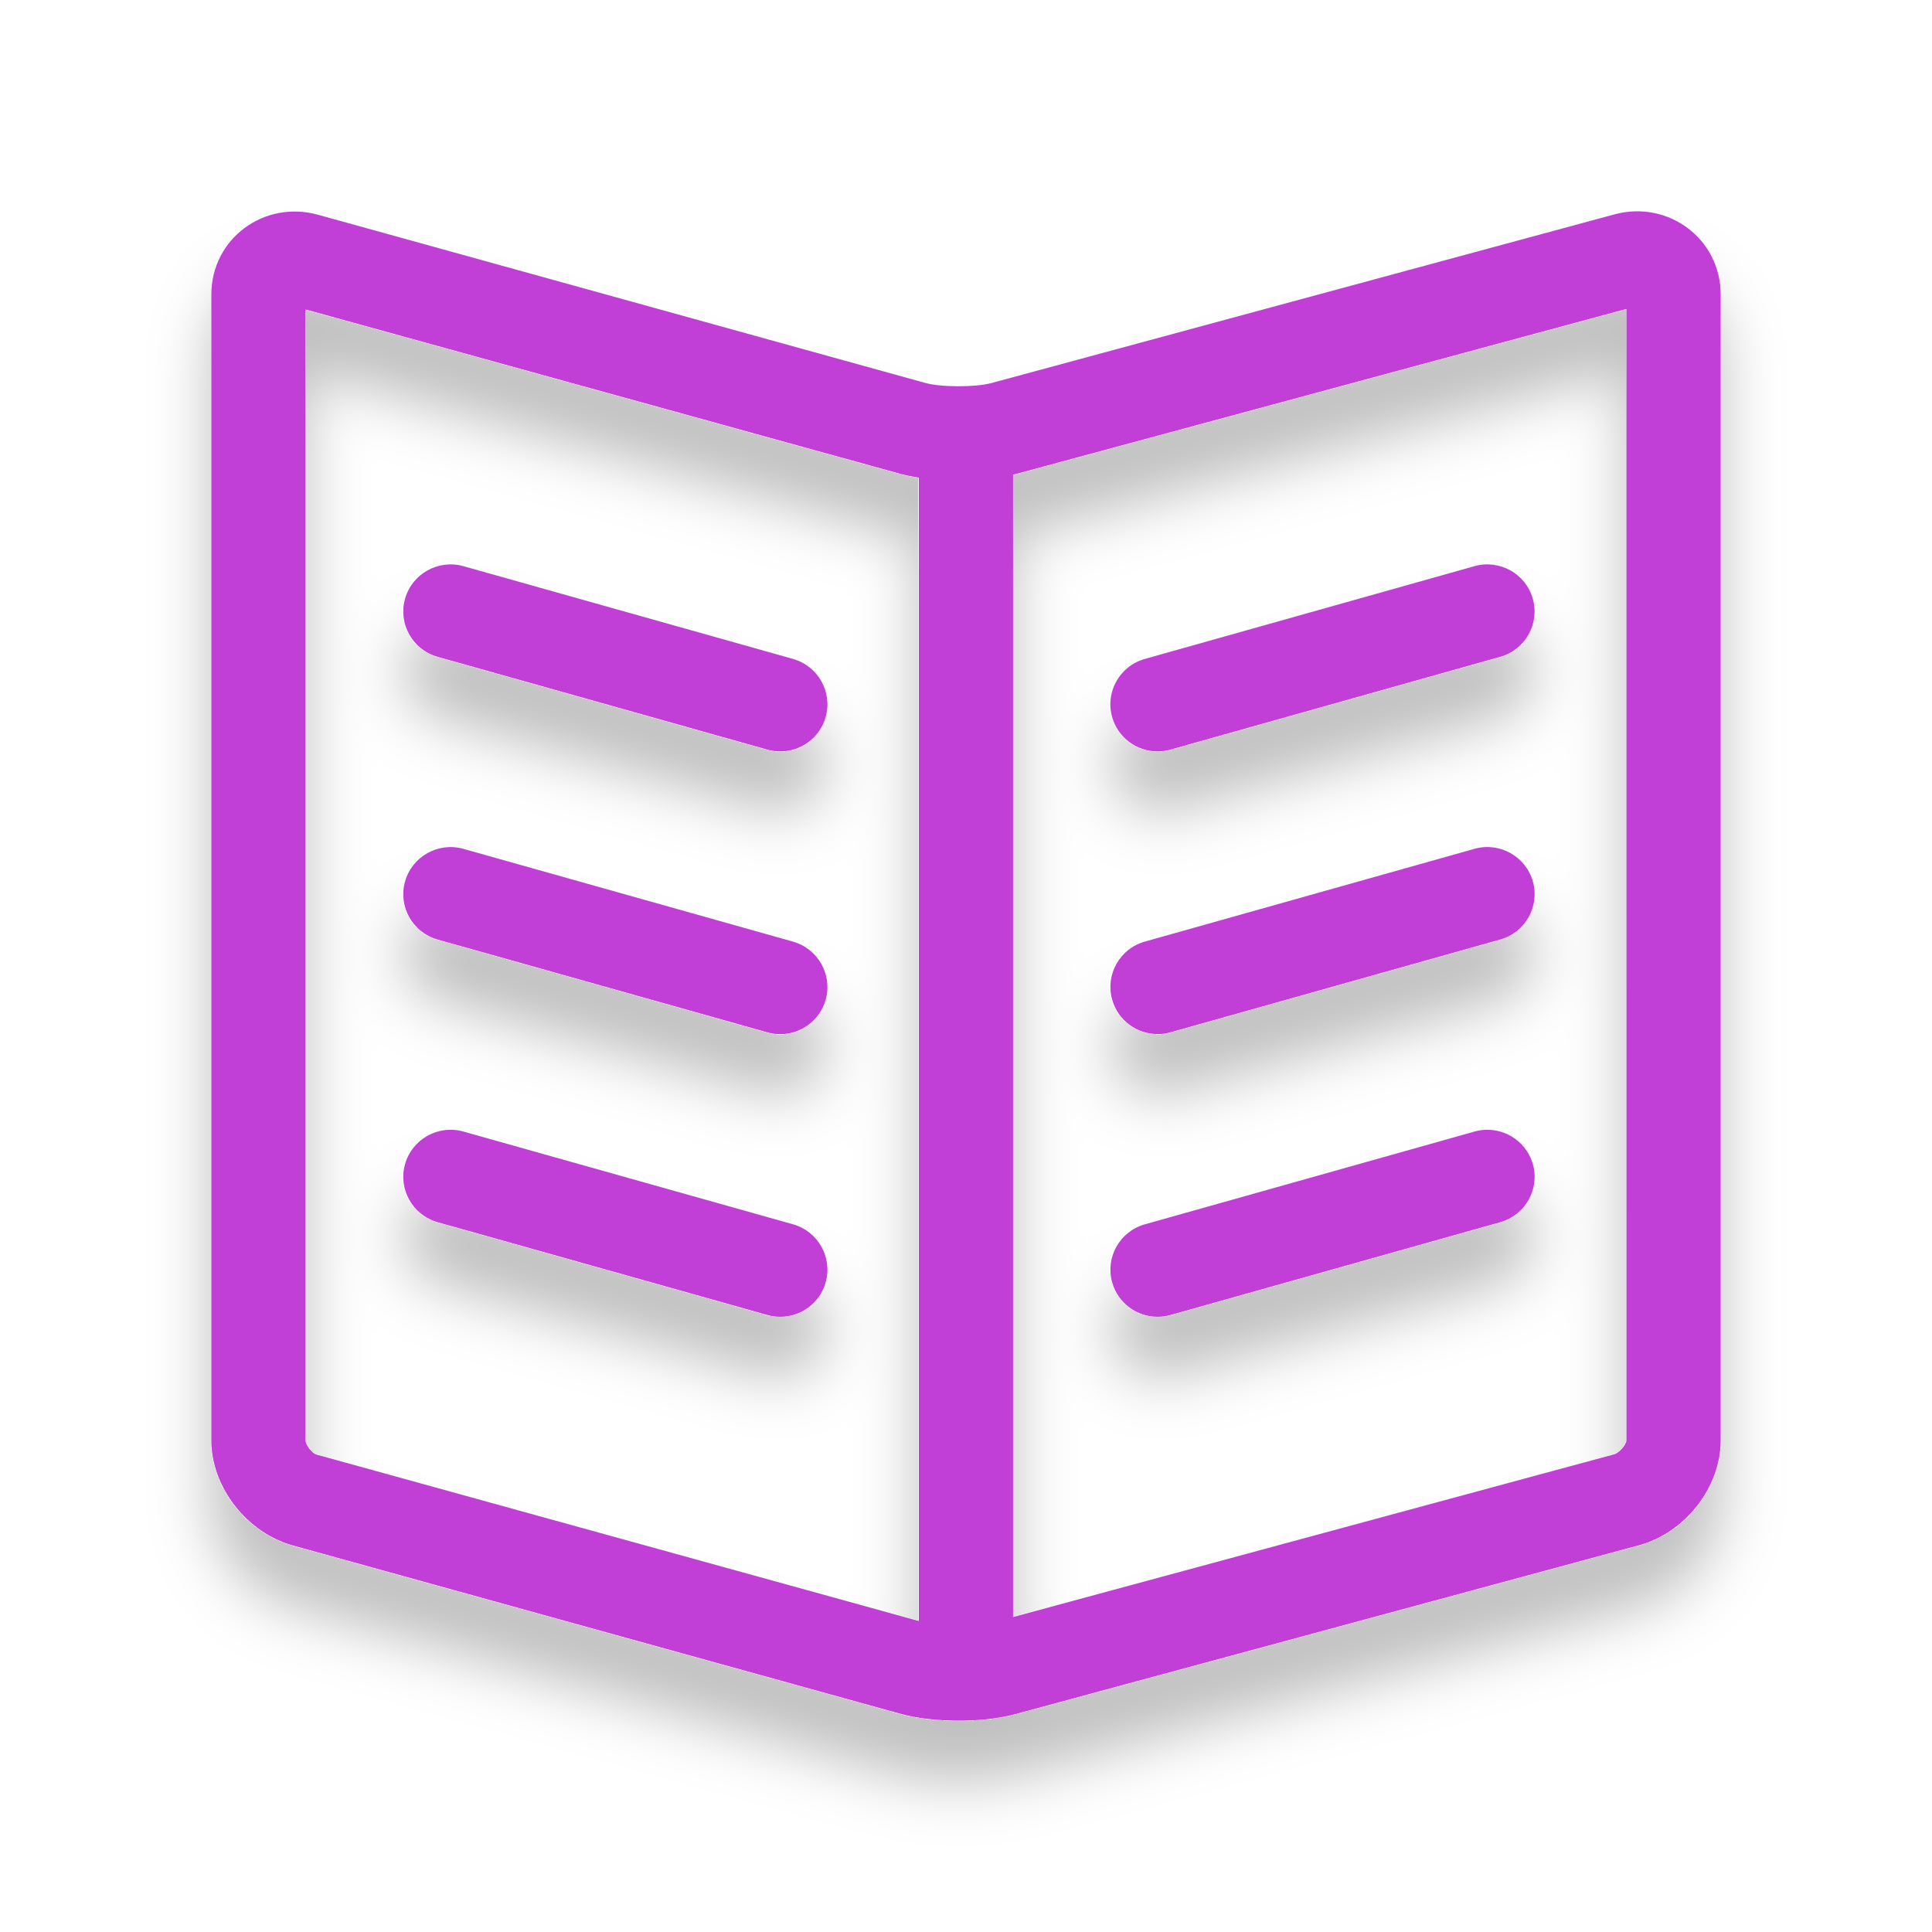
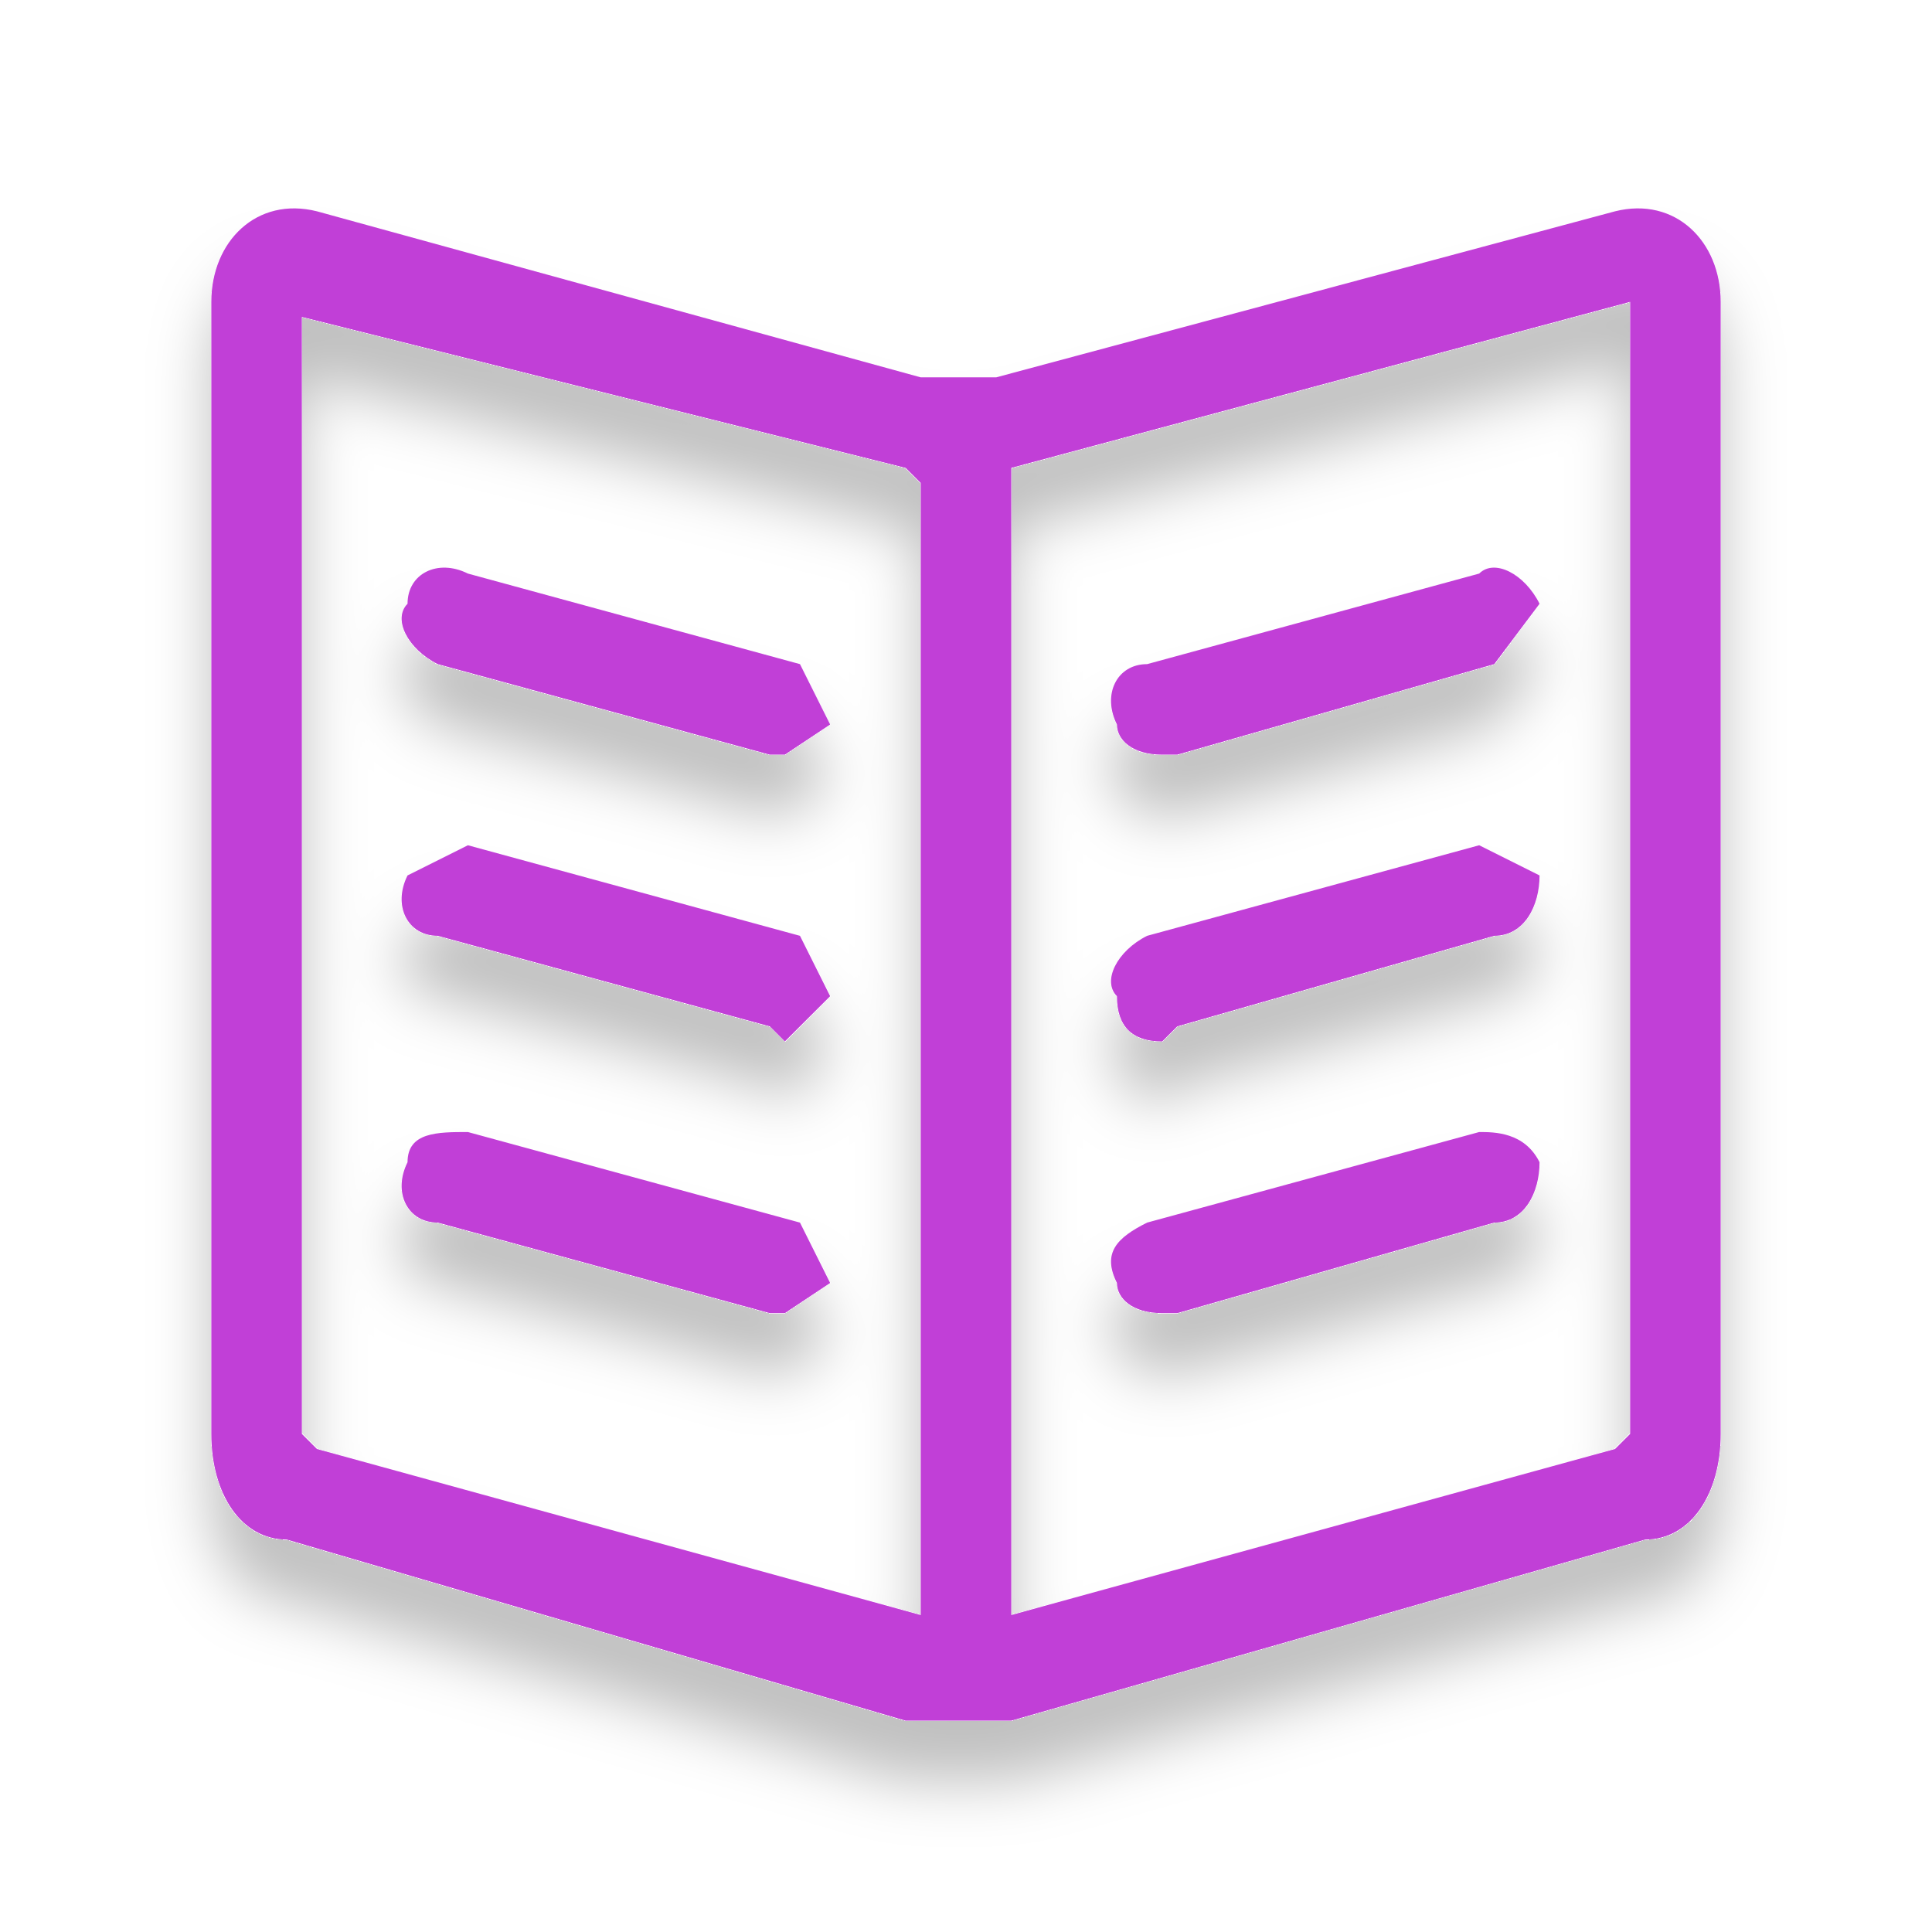
- <svg xmlns="http://www.w3.org/2000/svg" width="128" height="128" viewBox="0 0 128 128" fill="none">
-   <g filter="url(#filter0_d_101_8)">
-     <path d="M106.951 14.205L65.665 25.383C64.615 25.664 62.335 25.661 61.292 25.368L21.067 14.227C17.479 13.237 14 15.825 14 19.521V95.424C14 98.555 16.373 101.548 19.397 102.391L59.621 113.535C60.699 113.835 62.082 114 63.519 114C64.503 114 65.958 113.925 67.298 113.557L108.585 102.379C111.617 101.561 114 98.57 114 95.427V19.521C114.003 15.828 110.527 13.234 106.951 14.205ZM60.877 107.398L20.968 96.37C20.668 96.288 20.243 95.736 20.243 95.424V20.504L59.618 31.386C59.999 31.492 60.427 31.576 60.874 31.645V107.401L60.877 107.398ZM107.754 95.424C107.754 95.733 107.248 96.267 106.948 96.351L67.12 107.133V31.445C67.176 31.43 67.239 31.423 67.295 31.408L107.751 20.47L107.754 95.424ZM76.686 49.784C76.967 49.784 77.254 49.75 77.535 49.669L99.39 43.519C101.052 43.051 102.02 41.328 101.552 39.667C101.083 38.007 99.35 37.045 97.698 37.507L75.843 43.657C74.181 44.125 73.213 45.848 73.681 47.508C74.069 48.885 75.321 49.784 76.686 49.784ZM76.689 68.513C76.97 68.513 77.257 68.476 77.538 68.398L99.394 62.248C101.055 61.78 102.023 60.057 101.555 58.396C101.086 56.736 99.353 55.774 97.701 56.233L75.846 62.383C74.184 62.851 73.216 64.574 73.685 66.231C74.072 67.611 75.324 68.51 76.689 68.51V68.513ZM76.689 87.242C76.97 87.242 77.257 87.205 77.538 87.127L99.394 80.977C101.055 80.506 102.023 78.786 101.555 77.126C101.086 75.465 99.353 74.503 97.701 74.965L75.846 81.115C74.184 81.586 73.216 83.306 73.685 84.967C74.072 86.343 75.324 87.242 76.689 87.242ZM52.545 43.657L30.69 37.507C29.038 37.048 27.304 38.01 26.836 39.667C26.367 41.325 27.335 43.048 28.997 43.519L50.852 49.669C51.133 49.747 51.417 49.784 51.698 49.784C53.063 49.784 54.315 48.885 54.703 47.508C55.168 45.851 54.203 44.128 52.538 43.657H52.545ZM52.545 62.386L30.69 56.236C29.038 55.774 27.304 56.739 26.836 58.4C26.367 60.06 27.335 61.78 28.997 62.251L50.852 68.401C51.133 68.482 51.417 68.516 51.698 68.516C53.063 68.516 54.315 67.617 54.703 66.238C55.168 64.58 54.203 62.857 52.538 62.386H52.545ZM52.545 81.115L30.69 74.965C29.038 74.503 27.304 75.468 26.836 77.126C26.367 78.783 27.335 80.506 28.997 80.977L50.852 87.127C51.133 87.208 51.417 87.242 51.698 87.242C53.063 87.242 54.315 86.343 54.703 84.964C55.168 83.303 54.203 81.583 52.538 81.112L52.545 81.115Z" fill="#C13FD7" />
-   </g>
+ <svg xmlns="http://www.w3.org/2000/svg" width="128" height="128" fill="none">
+   <path d="M107 14L66 25h-5L21 14c-4-1-7 2-7 6v75c0 4 2 7 5 7l41 12h7l42-12c3 0 5-3 5-7V20c0-4-3-7-7-6zm-46 93L21 96l-1-1V21l40 10 1 1v75zm47-12l-1 1-40 11V31l41-11v75zM77 50h1l21-6 3-4c-1-2-3-3-4-2l-22 6c-2 0-3 2-2 4 0 1 1 2 3 2zm0 19l1-1 21-6c2 0 3-2 3-4l-4-2-22 6c-2 1-3 3-2 4 0 2 1 3 3 3zm0 18h1l21-6c2 0 3-2 3-4-1-2-3-2-4-2l-22 6c-2 1-3 2-2 4 0 1 1 2 3 2zM53 44l-22-6c-2-1-4 0-4 2-1 1 0 3 2 4l22 6h1l3-2-2-4zm0 18l-22-6-4 2c-1 2 0 4 2 4l22 6 1 1 3-3-2-4zm0 19l-22-6c-2 0-4 0-4 2-1 2 0 4 2 4l22 6h1l3-2-2-4z" fill="#C13FD7" filter="url(#filter0_d_101_8)" />
  <defs>
    <filter id="filter0_d_101_8" x="-4" y="0" width="136" height="136" filterUnits="userSpaceOnUse" color-interpolation-filters="sRGB">
      <feFlood flood-opacity="0" result="BackgroundImageFix" />
-       <feColorMatrix in="SourceAlpha" type="matrix" values="0 0 0 0 0 0 0 0 0 0 0 0 0 0 0 0 0 0 127 0" result="hardAlpha" />
+       <feColorMatrix in="SourceAlpha" values="0 0 0 0 0 0 0 0 0 0 0 0 0 0 0 0 0 0 127 0" result="hardAlpha" />
      <feOffset dy="4" />
      <feGaussianBlur stdDeviation="2" />
      <feComposite in2="hardAlpha" operator="out" />
-       <feColorMatrix type="matrix" values="0 0 0 0 0 0 0 0 0 0 0 0 0 0 0 0 0 0 0.25 0" />
-       <feBlend mode="normal" in2="BackgroundImageFix" result="effect1_dropShadow_101_8" />
-       <feBlend mode="normal" in="SourceGraphic" in2="effect1_dropShadow_101_8" result="shape" />
+       <feColorMatrix values="0 0 0 0 0 0 0 0 0 0 0 0 0 0 0 0 0 0 0.25 0" />
+       <feBlend in2="BackgroundImageFix" result="effect1_dropShadow_101_8" />
+       <feBlend in="SourceGraphic" in2="effect1_dropShadow_101_8" result="shape" />
    </filter>
  </defs>
</svg>
